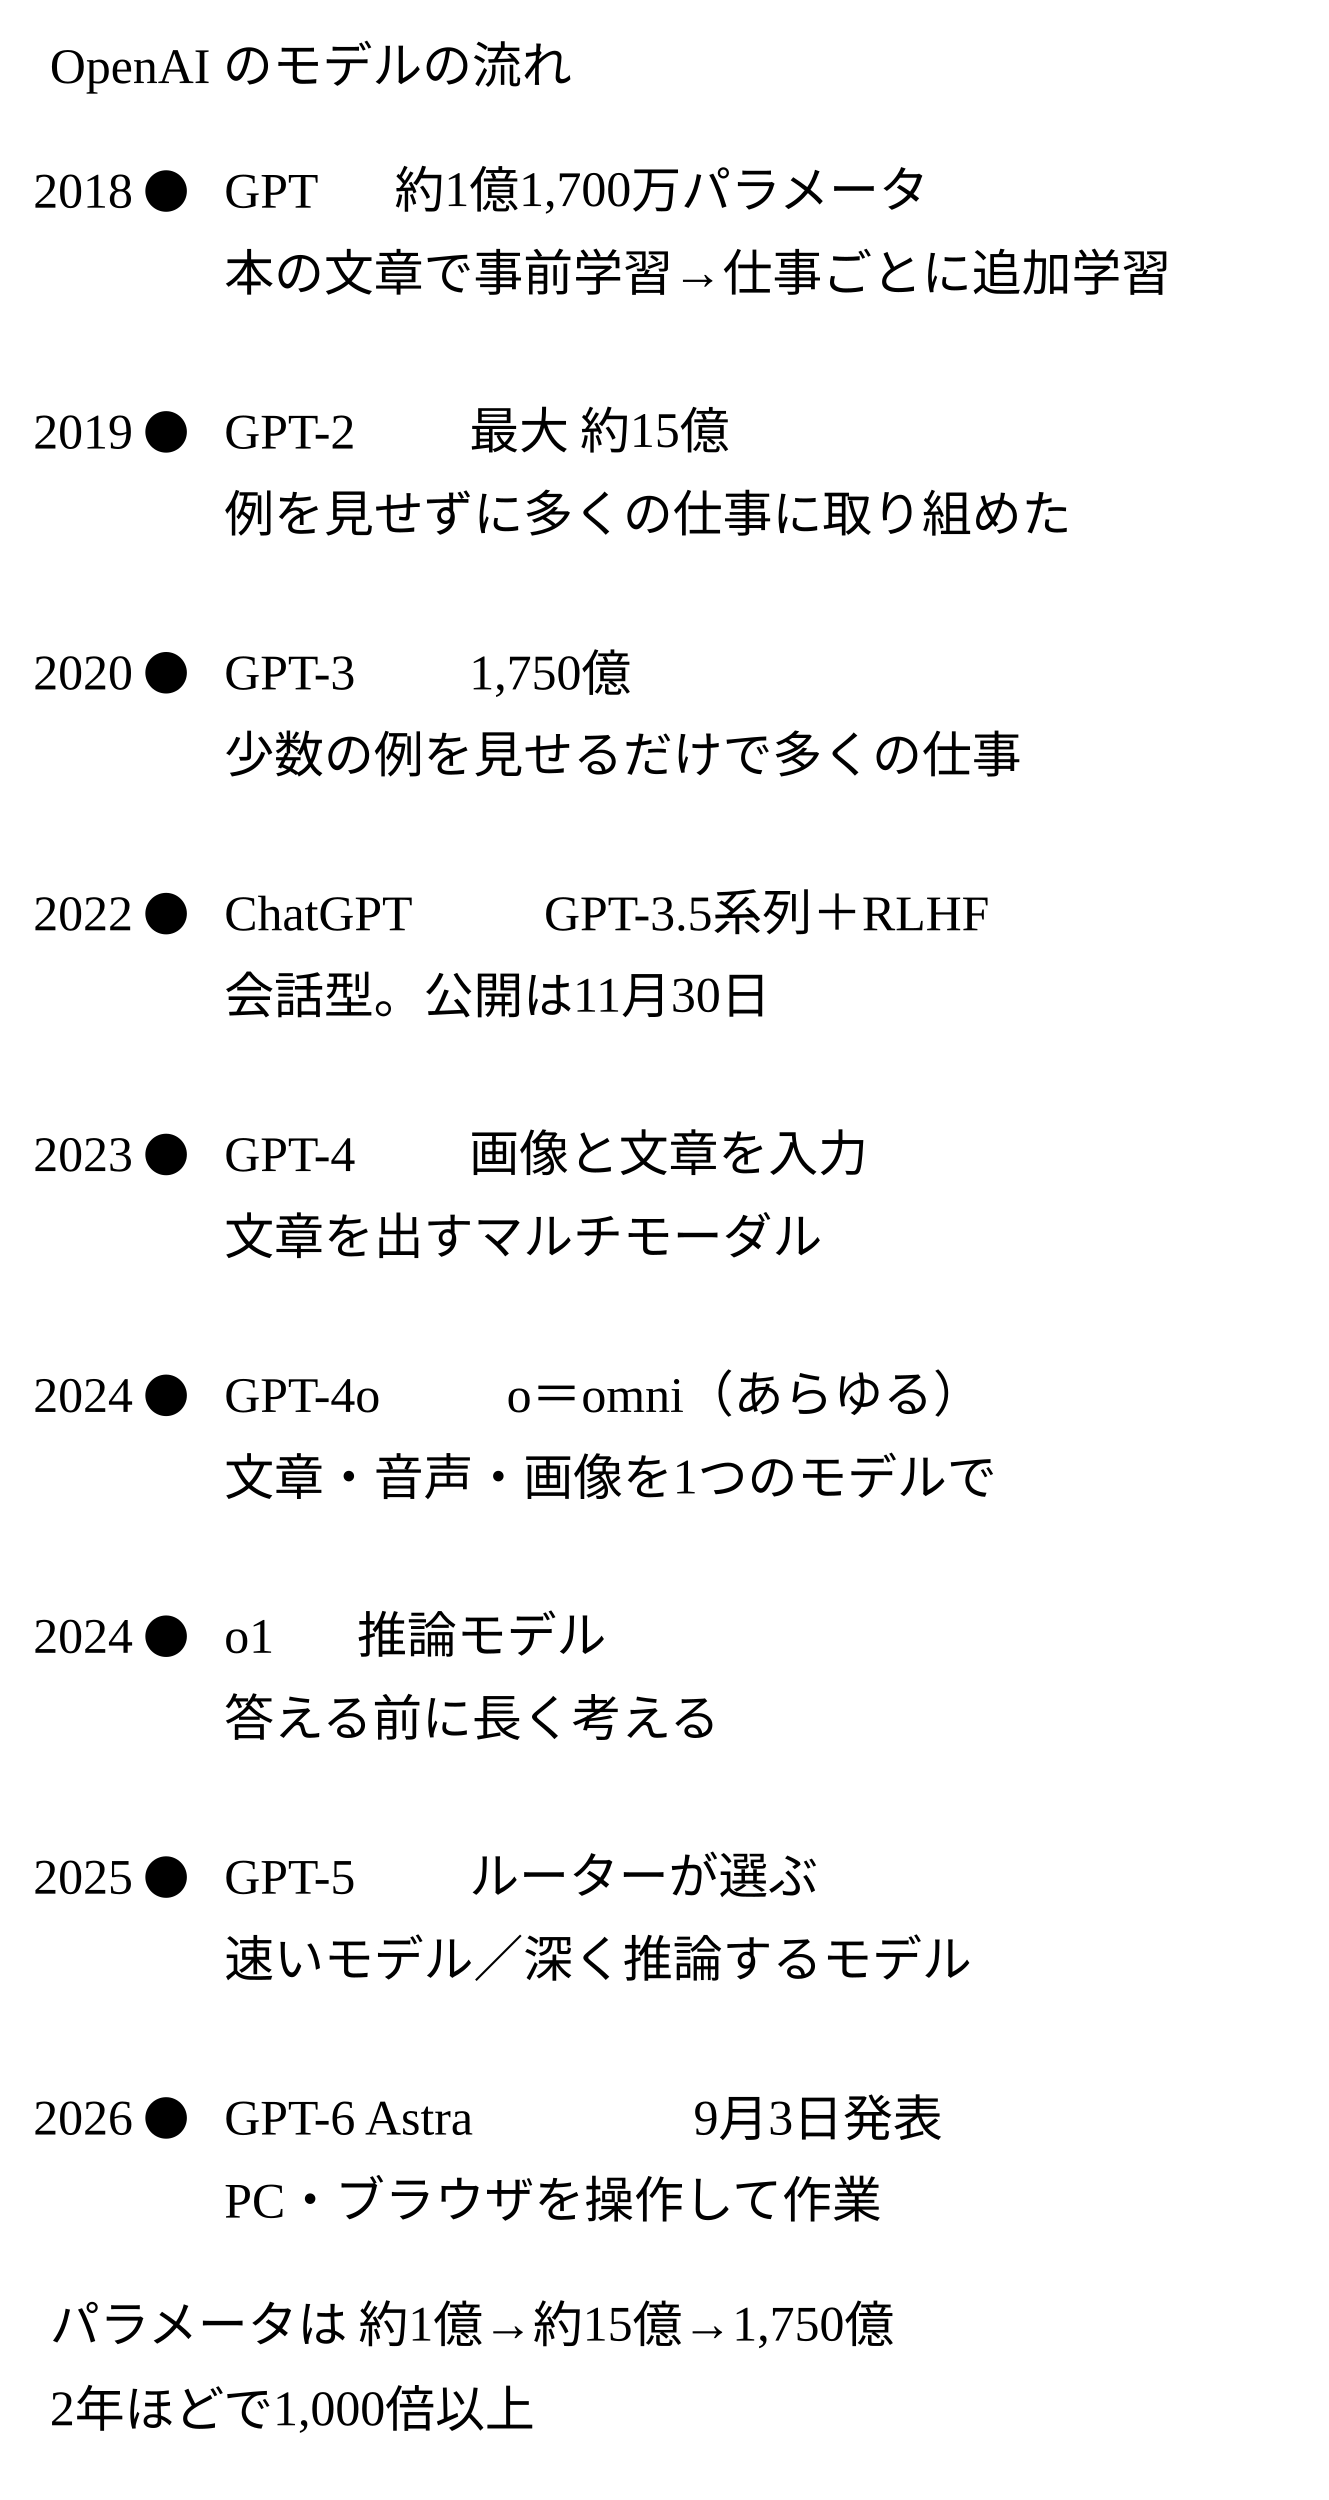
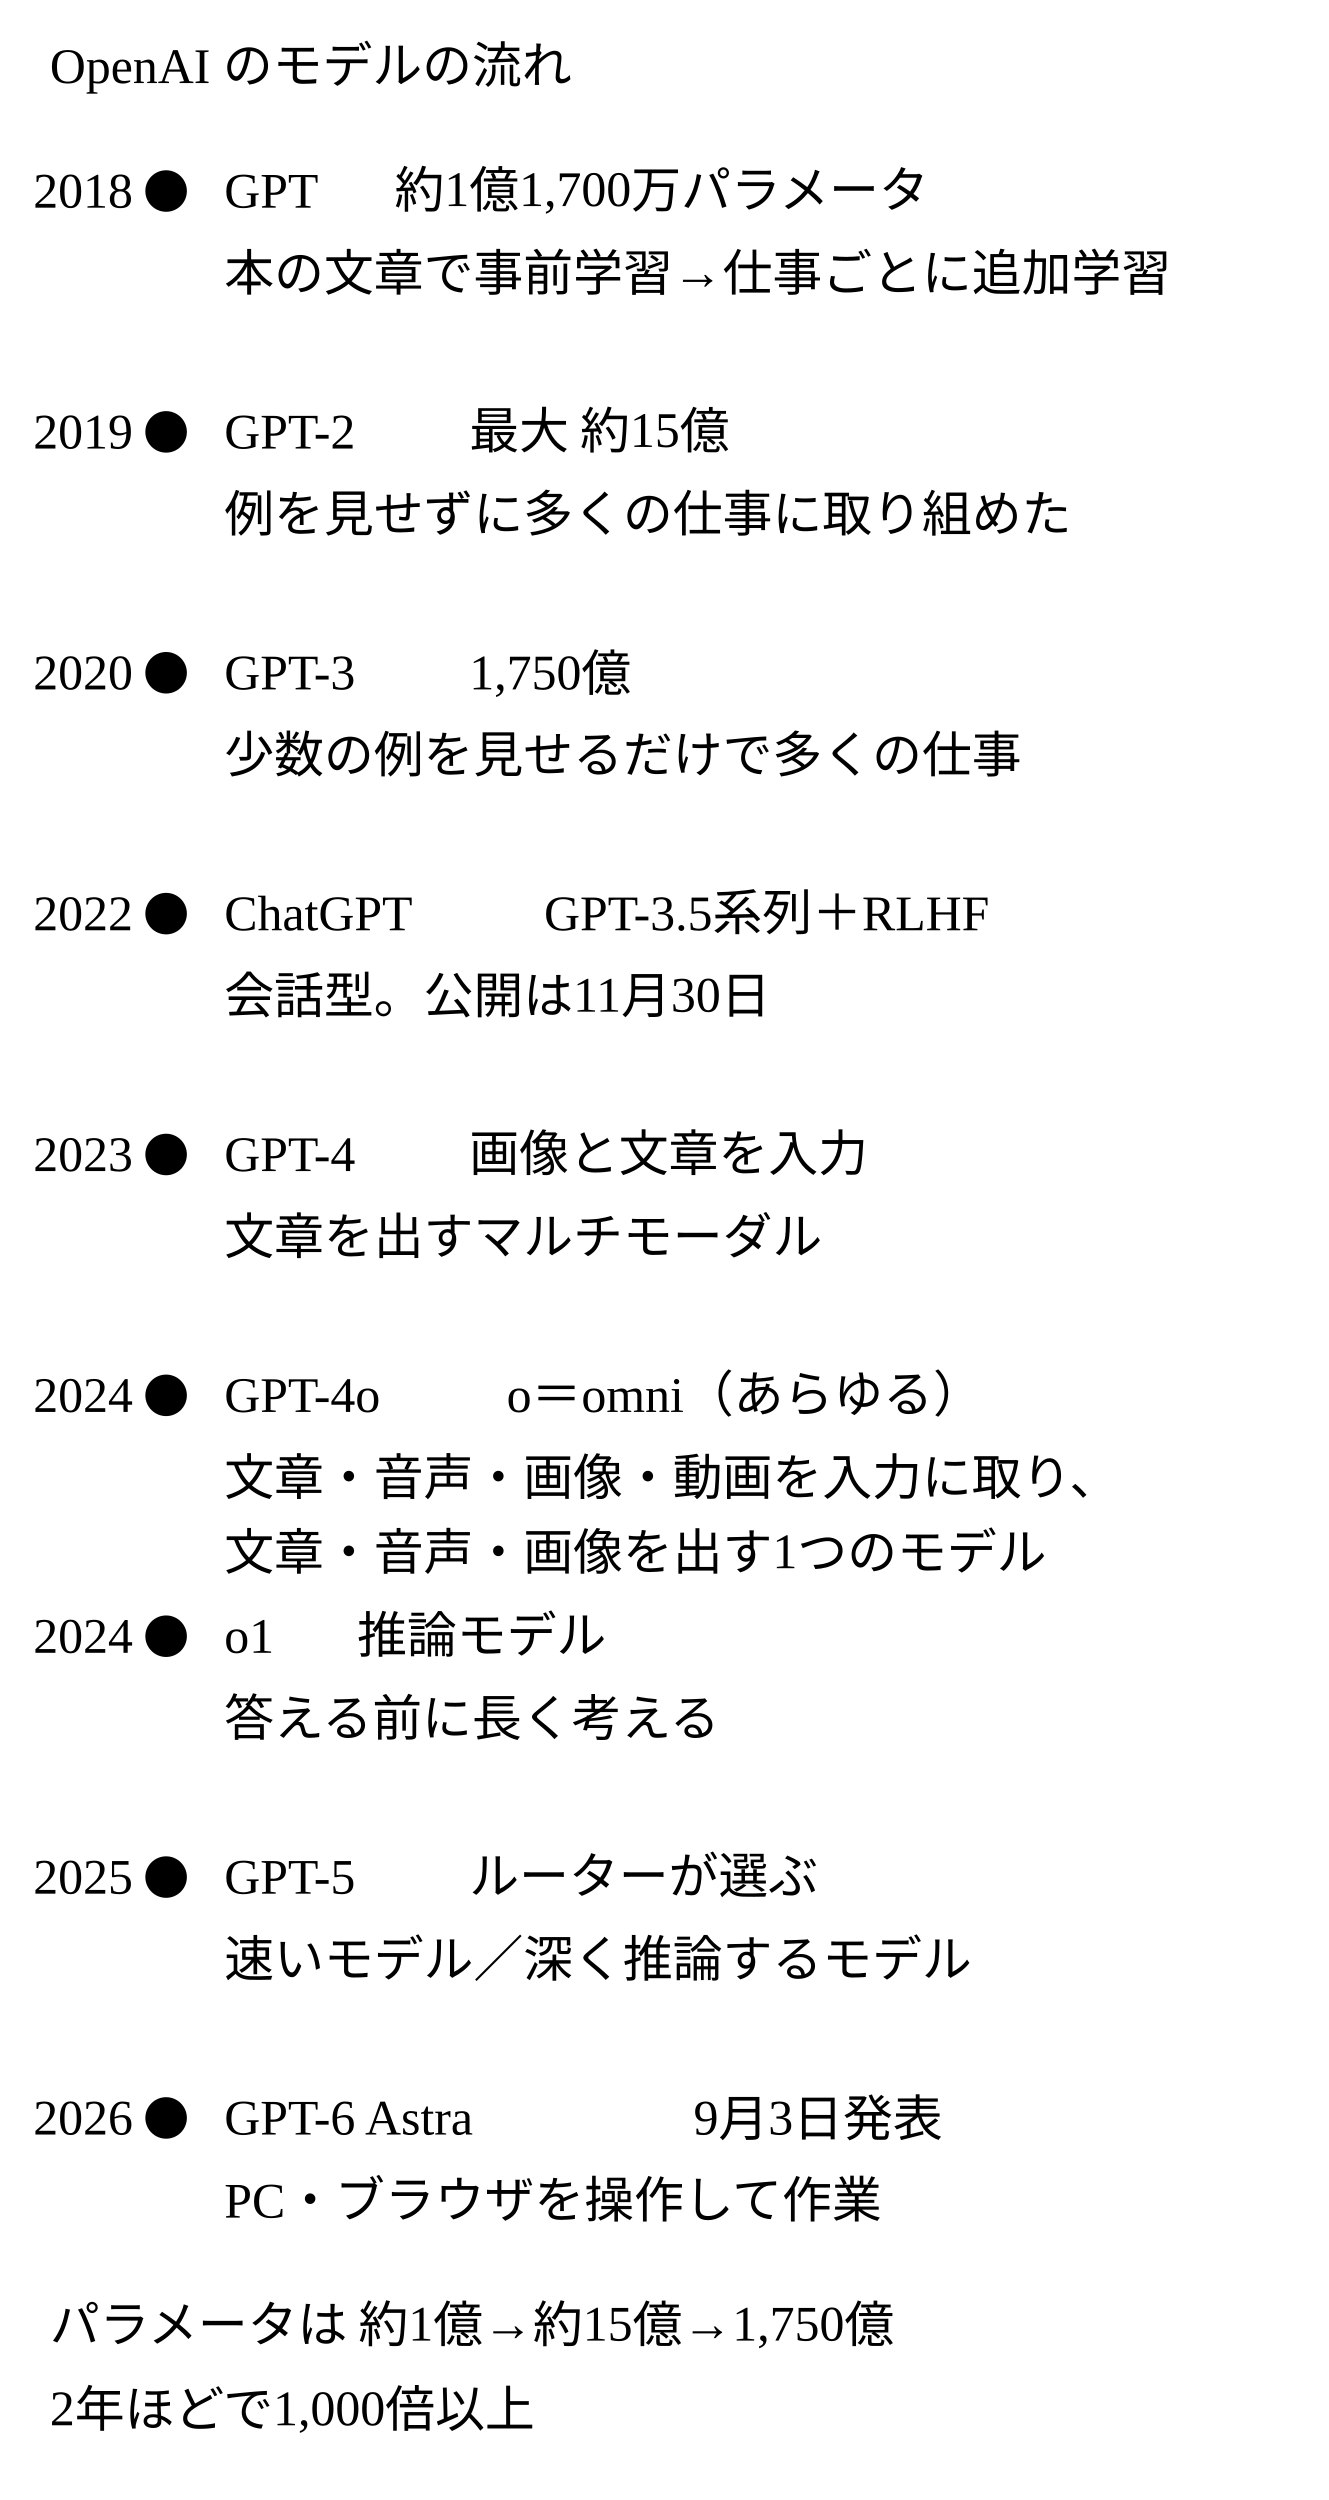
<svg xmlns="http://www.w3.org/2000/svg" viewBox="0 0 320 602" role="img" aria-labelledby="fig-ap-gpt-timeline-t fig-ap-gpt-timeline-d">
  <text x="12" y="20" class="tb">OpenAI のモデルの流れ</text>
  <line x1="40" y1="34" x2="40" y2="546" class="l sm w2" />
  <circle cx="40" cy="46" r="5" class="fa" />
  <text x="32" y="50" class="tm" text-anchor="end">2018</text>
  <text x="54" y="50" class="tb ta">GPT</text>
  <text x="95" y="50" class="tb">約1億1,700万パラメータ</text>
  <text x="54" y="70" class="tm">本の文章で事前学習→仕事ごとに追加学習</text>
  <circle cx="40" cy="104" r="5" class="fa" />
  <text x="32" y="108" class="tm" text-anchor="end">2019</text>
  <text x="54" y="108" class="tb ta">GPT-2</text>
  <text x="113" y="108" class="tb">最大 約15億</text>
  <text x="54" y="128" class="tm">例を見せずに多くの仕事に取り組めた</text>
  <circle cx="40" cy="162" r="5" class="fa" />
  <text x="32" y="166" class="tm" text-anchor="end">2020</text>
  <text x="54" y="166" class="tb ta">GPT-3</text>
  <text x="113" y="166" class="tb">1,750億</text>
  <text x="54" y="186" class="tm">少数の例を見せるだけで多くの仕事</text>
  <circle cx="40" cy="220" r="5" class="fa" />
  <text x="32" y="224" class="tm" text-anchor="end">2022</text>
  <text x="54" y="224" class="tb ta">ChatGPT</text>
  <text x="131" y="224" class="tb">GPT-3.5系列＋RLHF</text>
  <text x="54" y="244" class="tm">会話型。公開は11月30日</text>
  <circle cx="40" cy="278" r="5" class="fa" />
  <text x="32" y="282" class="tm" text-anchor="end">2023</text>
  <text x="54" y="282" class="tb ta">GPT-4</text>
  <text x="113" y="282" class="tb">画像と文章を入力</text>
  <text x="54" y="302" class="tm">文章を出すマルチモーダル</text>
  <circle cx="40" cy="336" r="5" class="fa" />
  <text x="32" y="340" class="tm" text-anchor="end">2024</text>
  <text x="54" y="340" class="tb ta">GPT-4o</text>
  <text x="122" y="340" class="tb">o＝omni（あらゆる）</text>
-   <text x="54" y="360" class="tm">文章・音声・画像を1つのモデルで</text>
+   <text x="54" y="360" class="tm">文章・音声・画像・動画を入力に取り、</text>
+   <text x="54" y="378" class="tm">文章・音声・画像を出す1つのモデル</text>
  <circle cx="40" cy="394" r="5" class="fa" />
  <text x="32" y="398" class="tm" text-anchor="end">2024</text>
  <text x="54" y="398" class="tb ta">o1</text>
  <text x="86" y="398" class="tb">推論モデル</text>
  <text x="54" y="418" class="tm">答える前に長く考える</text>
  <circle cx="40" cy="452" r="5" class="fa" />
  <text x="32" y="456" class="tm" text-anchor="end">2025</text>
  <text x="54" y="456" class="tb ta">GPT-5</text>
  <text x="113" y="456" class="tb">ルーターが選ぶ</text>
  <text x="54" y="476" class="tm">速いモデル／深く推論するモデル</text>
  <circle cx="40" cy="510" r="5" class="fa" />
  <text x="32" y="514" class="tm" text-anchor="end">2026</text>
  <text x="54" y="514" class="tb ta">GPT-6 Astra</text>
  <text x="167" y="514" class="tb">9月3日発表</text>
  <text x="54" y="534" class="tm">PC・ブラウザを操作して作業</text>
  <text x="12" y="564" class="tb">パラメータは 約1億→約15億→1,750億</text>
  <text x="12" y="584" class="tm">2年ほどで1,000倍以上</text>
</svg>
